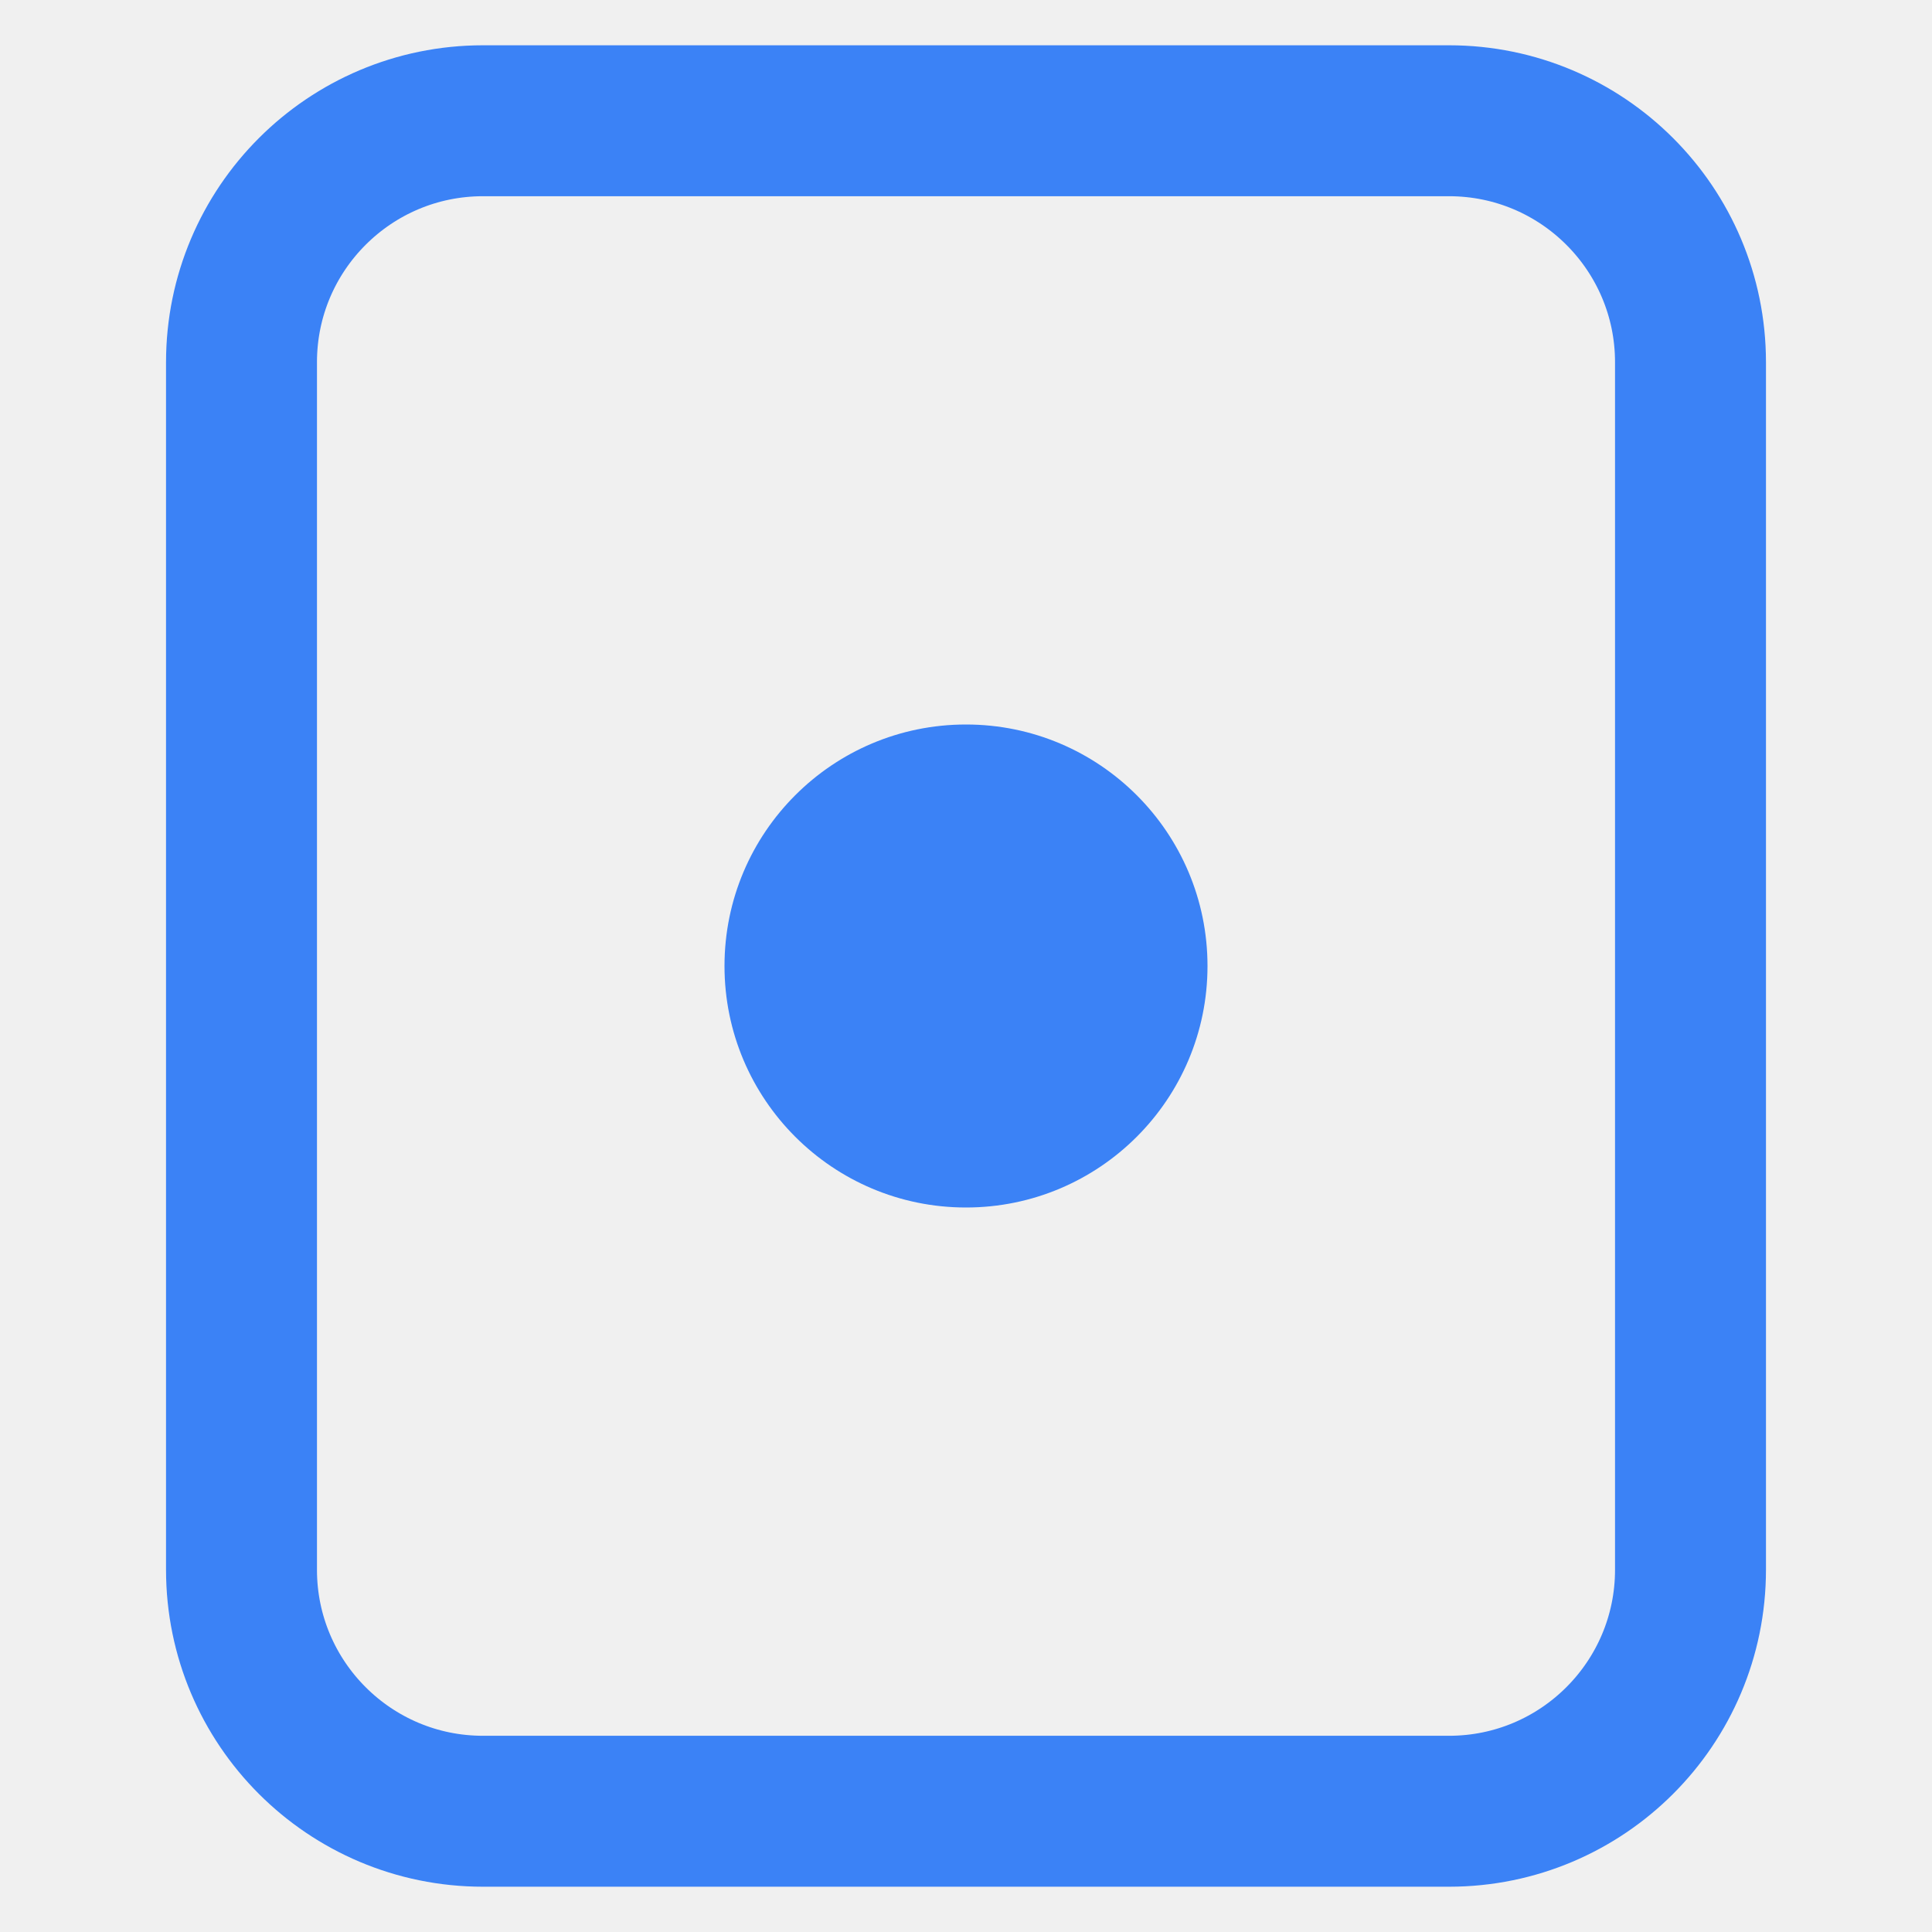
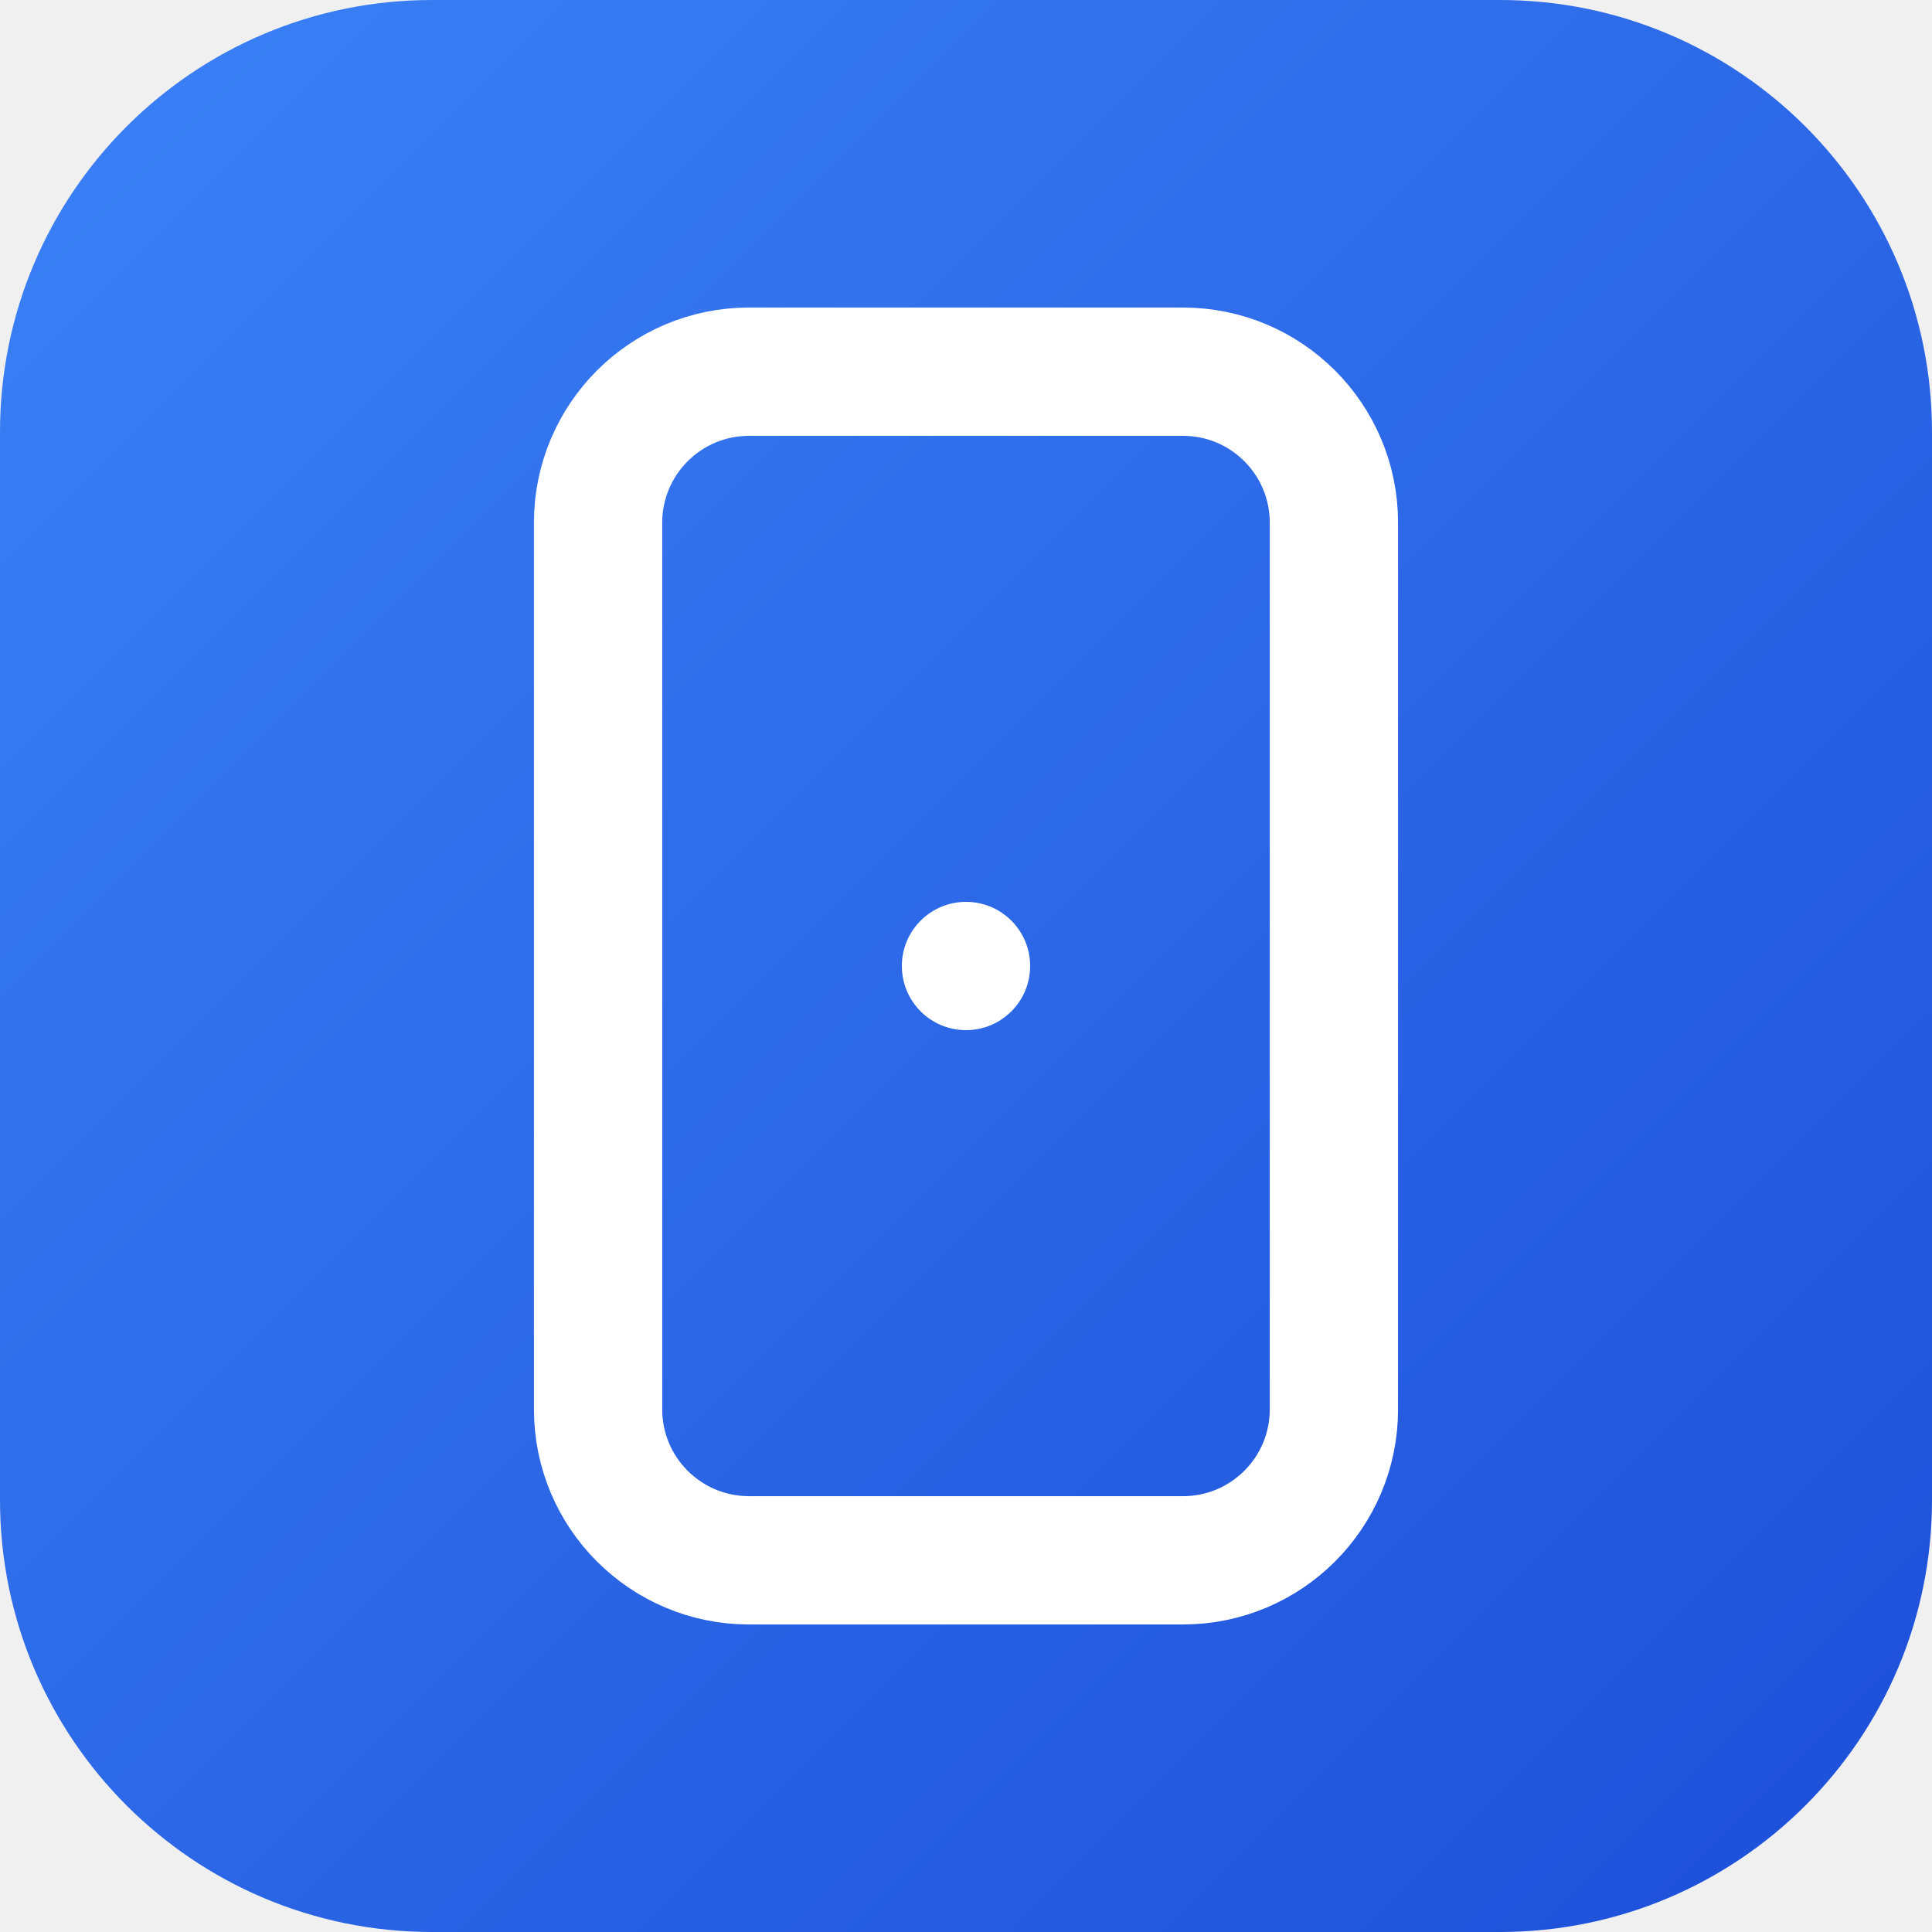
- <svg xmlns="http://www.w3.org/2000/svg" width="32" height="32" viewBox="0 0 32 32" fill="none">
-   <rect x="4" y="2" width="24" height="28" rx="4" stroke="#3B82F6" stroke-width="2.5" fill="none" />
-   <circle cx="16" cy="16" r="4" fill="#3B82F6" />
+ <svg xmlns="http://www.w3.org/2000/svg" viewBox="0 0 1024 1024" width="32" height="32">
+   <defs>
+     <linearGradient id="bg" x1="0%" y1="0%" x2="100%" y2="100%">
+       <stop offset="0%" stop-color="#3B82F6" />
+       <stop offset="100%" stop-color="#1D4ED8" />
+     </linearGradient>
+   </defs>
+   <rect width="1024" height="1024" fill="url(#bg)" rx="229" ry="229" />
+   <rect x="317" y="197" width="390" height="630" rx="80" ry="80" fill="none" stroke="white" stroke-width="68" />
+   <circle cx="512" cy="512" r="34" fill="white" />
</svg>
